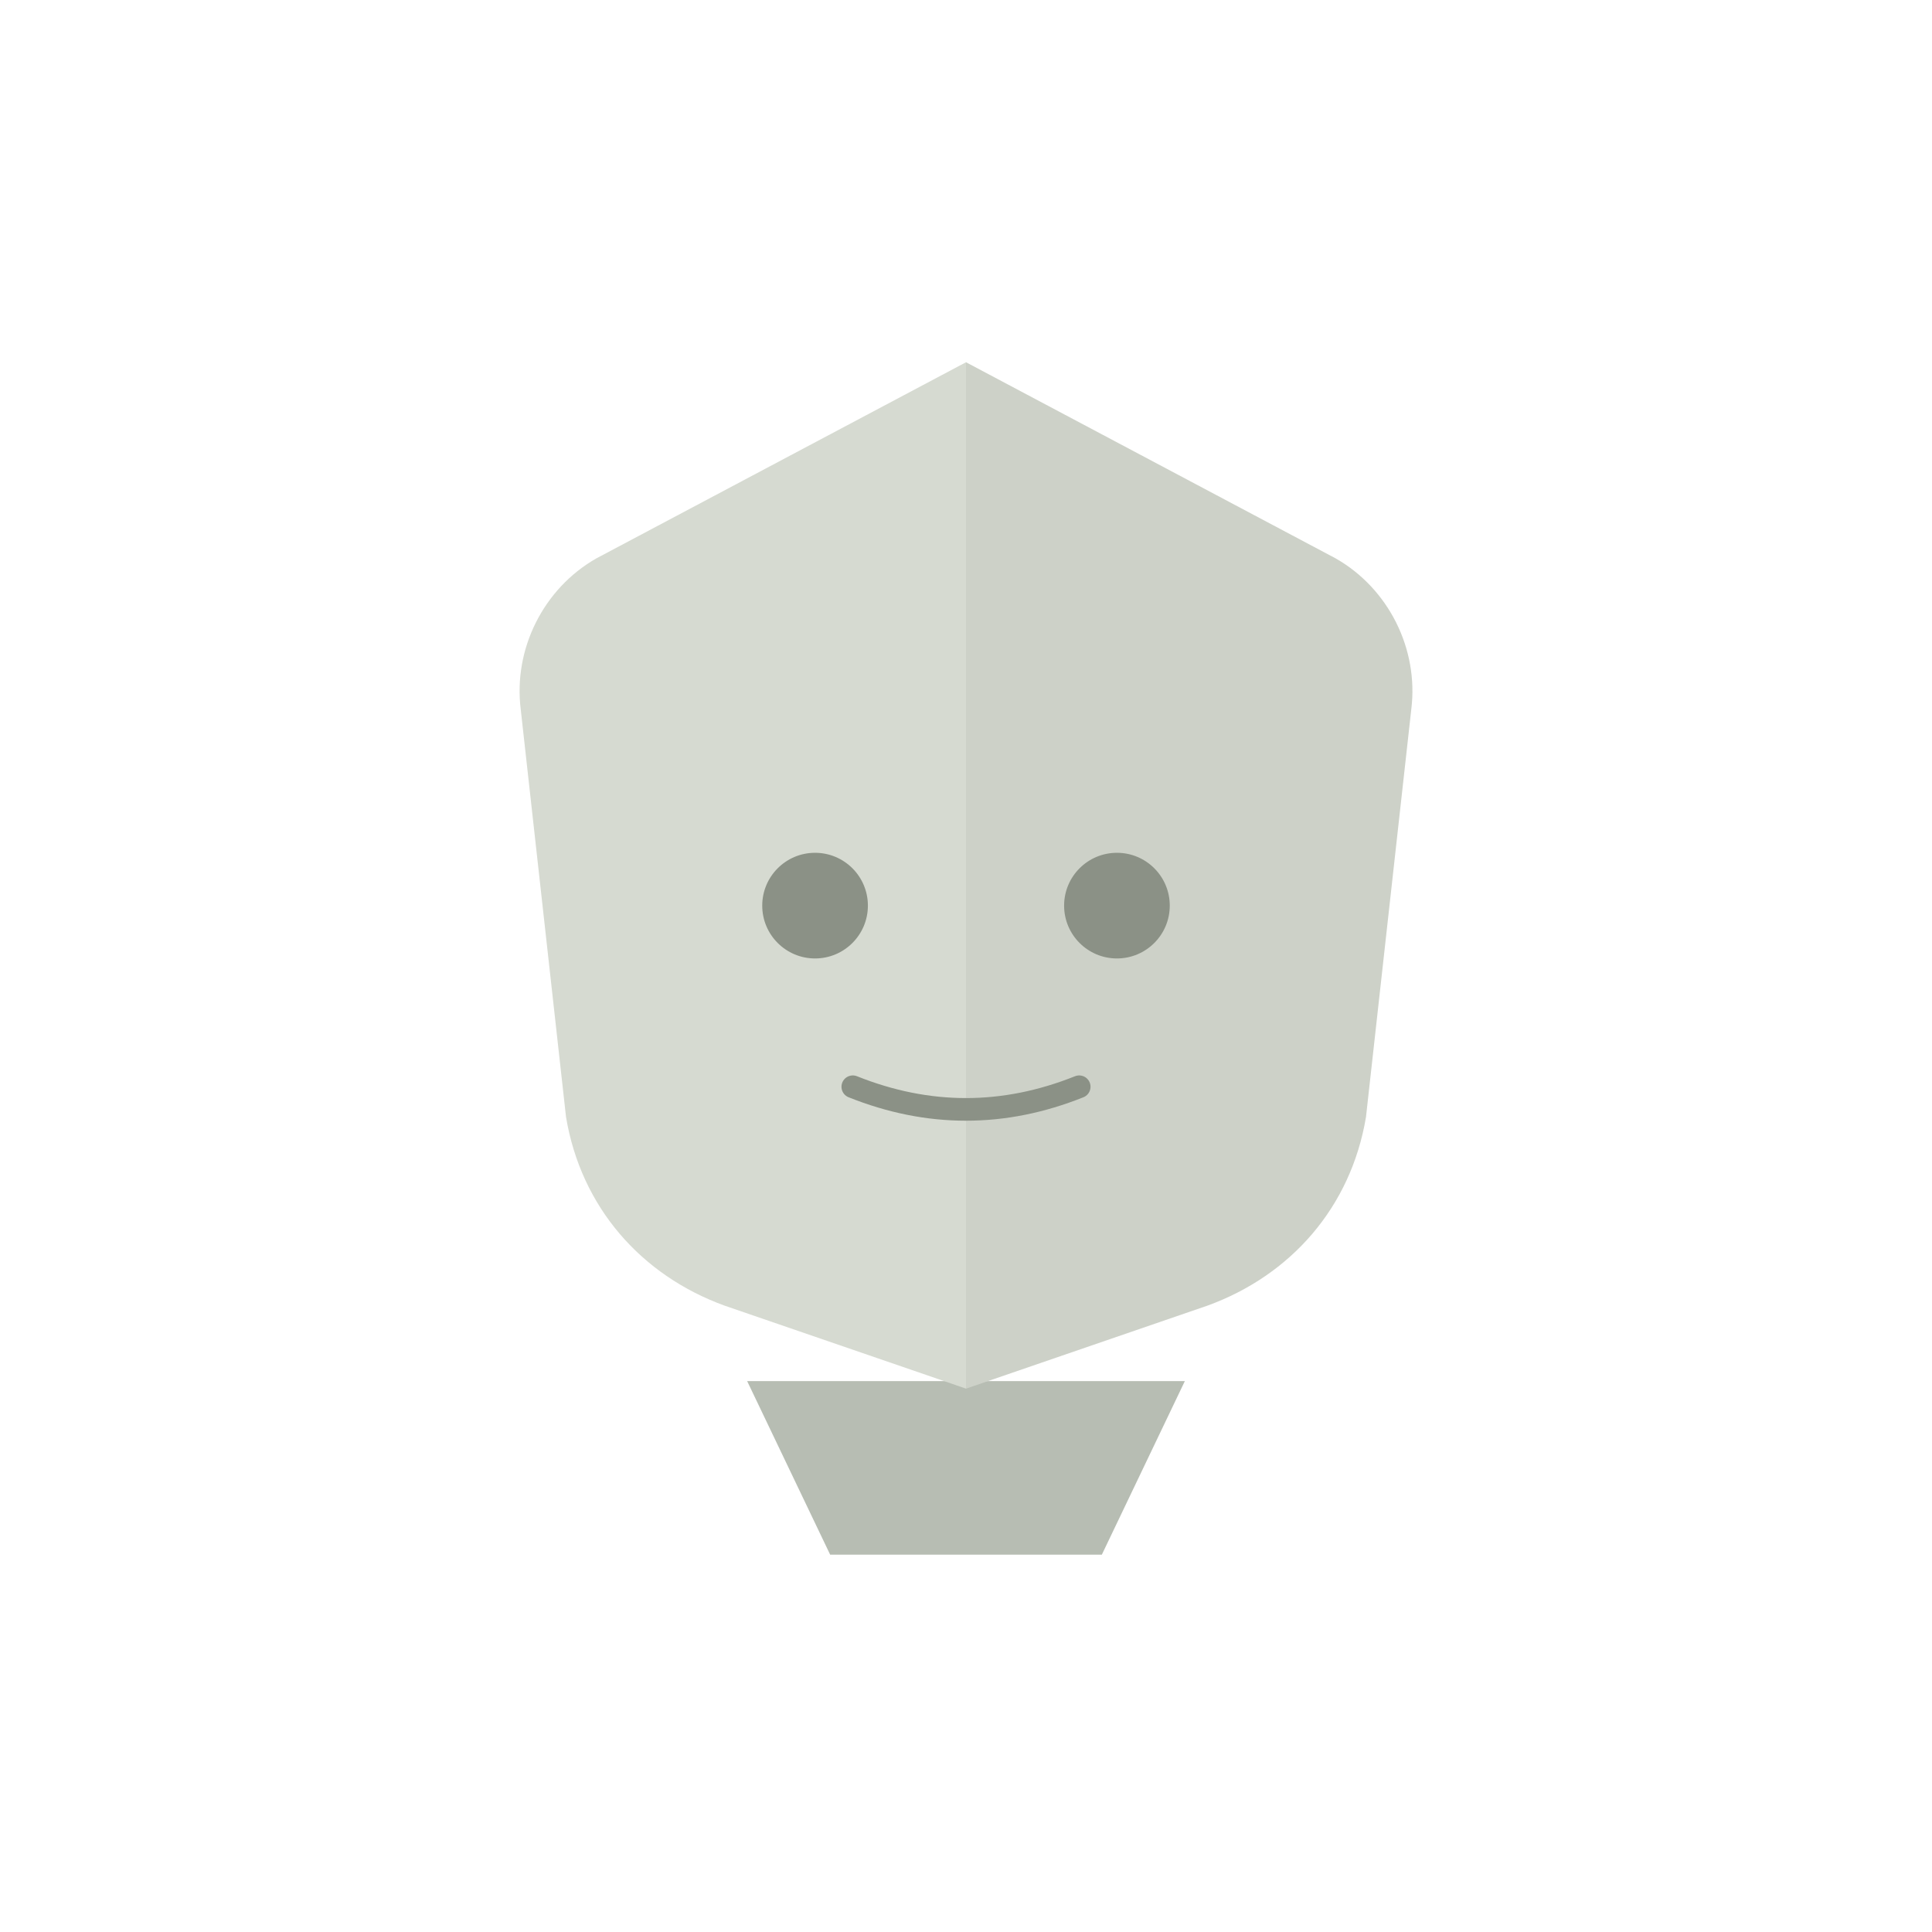
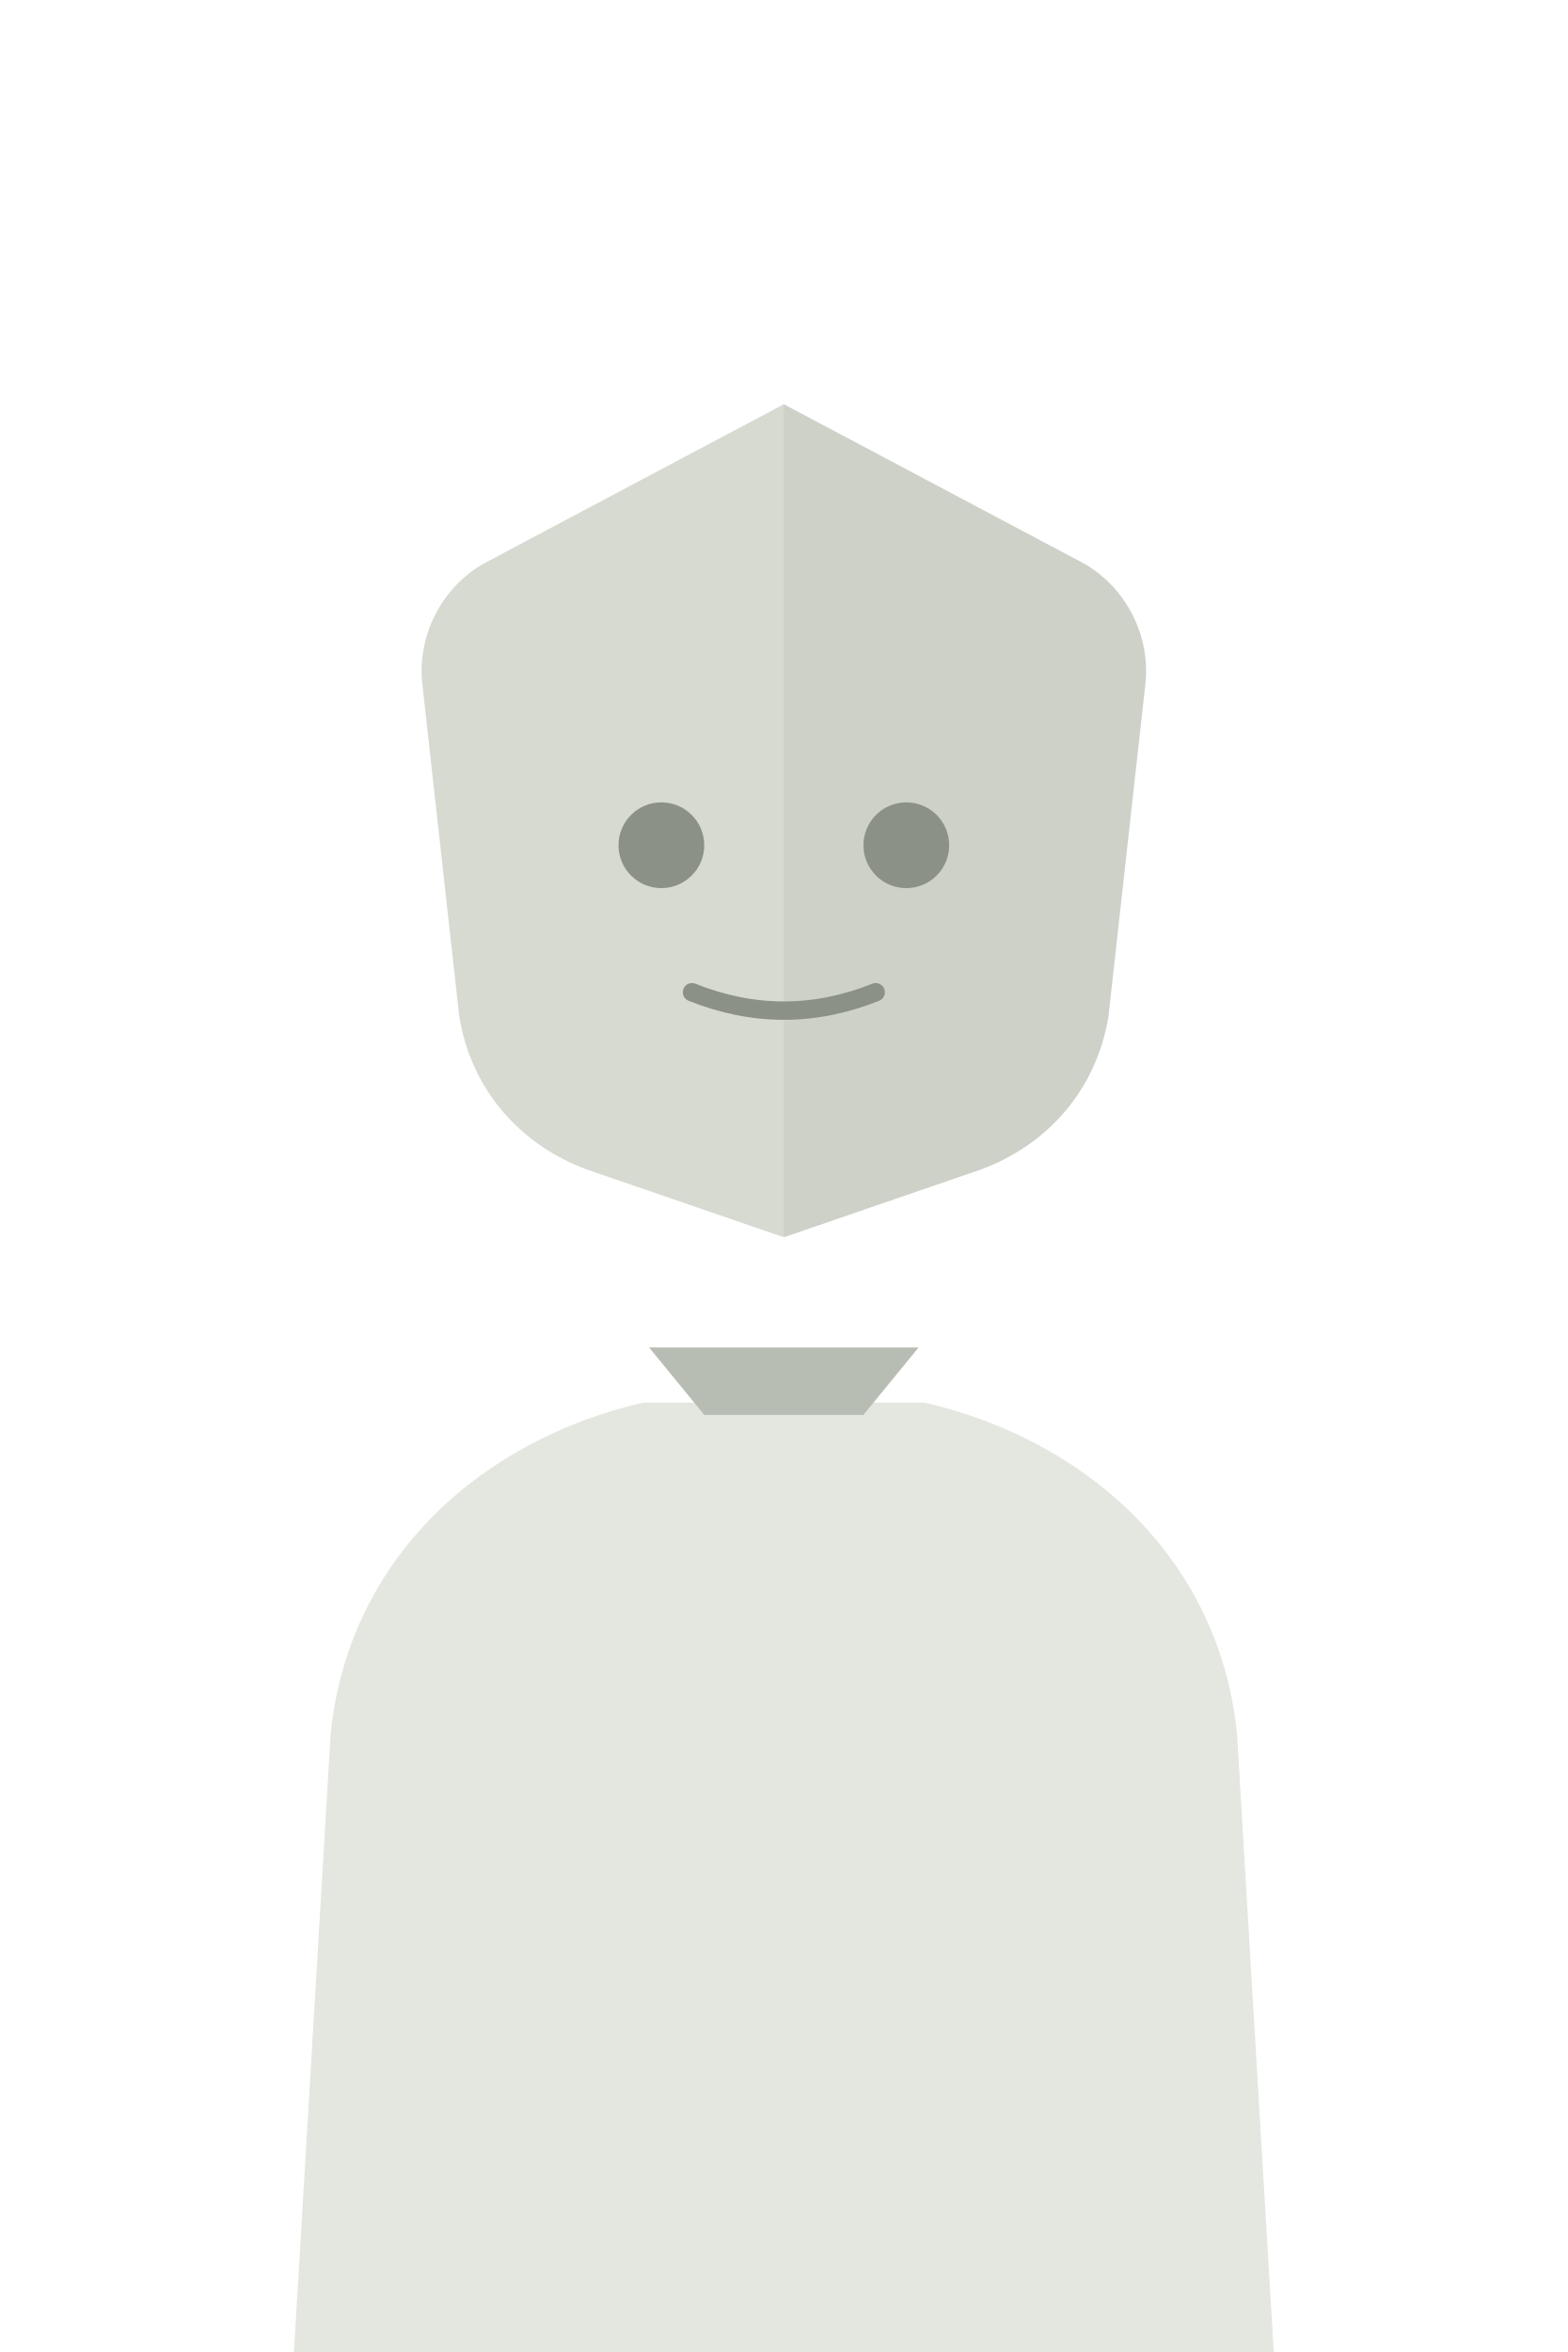
- <svg xmlns="http://www.w3.org/2000/svg" viewBox="0 0 512 512" role="img" aria-labelledby="placeholder-title">
-   <path d="M198 366 L314 366 L292 412 L220 412 Z" fill="#B7BDB3" />
-   <path d="M256 96        L354 148        C 368 156, 376 172, 374 188        L 362 296        C 358 320, 342 338, 320 346        L 256 368        L 192 346        C 170 338, 154 320, 150 296        L 138 188        C 136 172, 144 156, 158 148        Z" fill="#D6DAD1" />
-   <path d="M256 96 L354 148 C 368 156, 376 172, 374 188 L 362 296 C 358 320, 342 338, 320 346 L 256 368 Z" fill="#8B9186" opacity="0.12" />
+ <svg xmlns="http://www.w3.org/2000/svg" viewBox="0 0 512 768" role="img" aria-labelledby="placeholder-title">
+   <path d="M96 768 L108 566 C 114 508, 158 470, 210 458 L 302 458 C 354 470, 398 508, 404 566 L 416 768 Z" fill="#E4E7DF" />
+   <path d="M212 440 L300 440 L282 462 L230 462 Z" fill="#B7BDB3" />
+   <path d="M256 132        L354 184        C 368 192, 376 208, 374 224        L 362 332        C 358 356, 342 374, 320 382        L 256 404        L 192 382        C 170 374, 154 356, 150 332        L 138 224        C 136 208, 144 192, 158 184        Z" fill="#D6DAD1" />
+   <path d="M256 132 L354 184 C 368 192, 376 208, 374 224 L 362 332 C 358 356, 342 374, 320 382 L 256 404 Z" fill="#8B9186" opacity="0.12" />
  <g fill="#8B9186">
-     <circle cx="216" cy="240" r="14" />
-     <circle cx="296" cy="240" r="14" />
+     <circle cx="216" cy="276" r="14" />
+     <circle cx="296" cy="276" r="14" />
  </g>
-   <path d="M226 288 Q256 300 286 288" fill="none" stroke="#8B9186" stroke-width="6" stroke-linecap="round" />
+   <path d="M226 324 Q256 336 286 324" fill="none" stroke="#8B9186" stroke-width="6" stroke-linecap="round" />
</svg>
